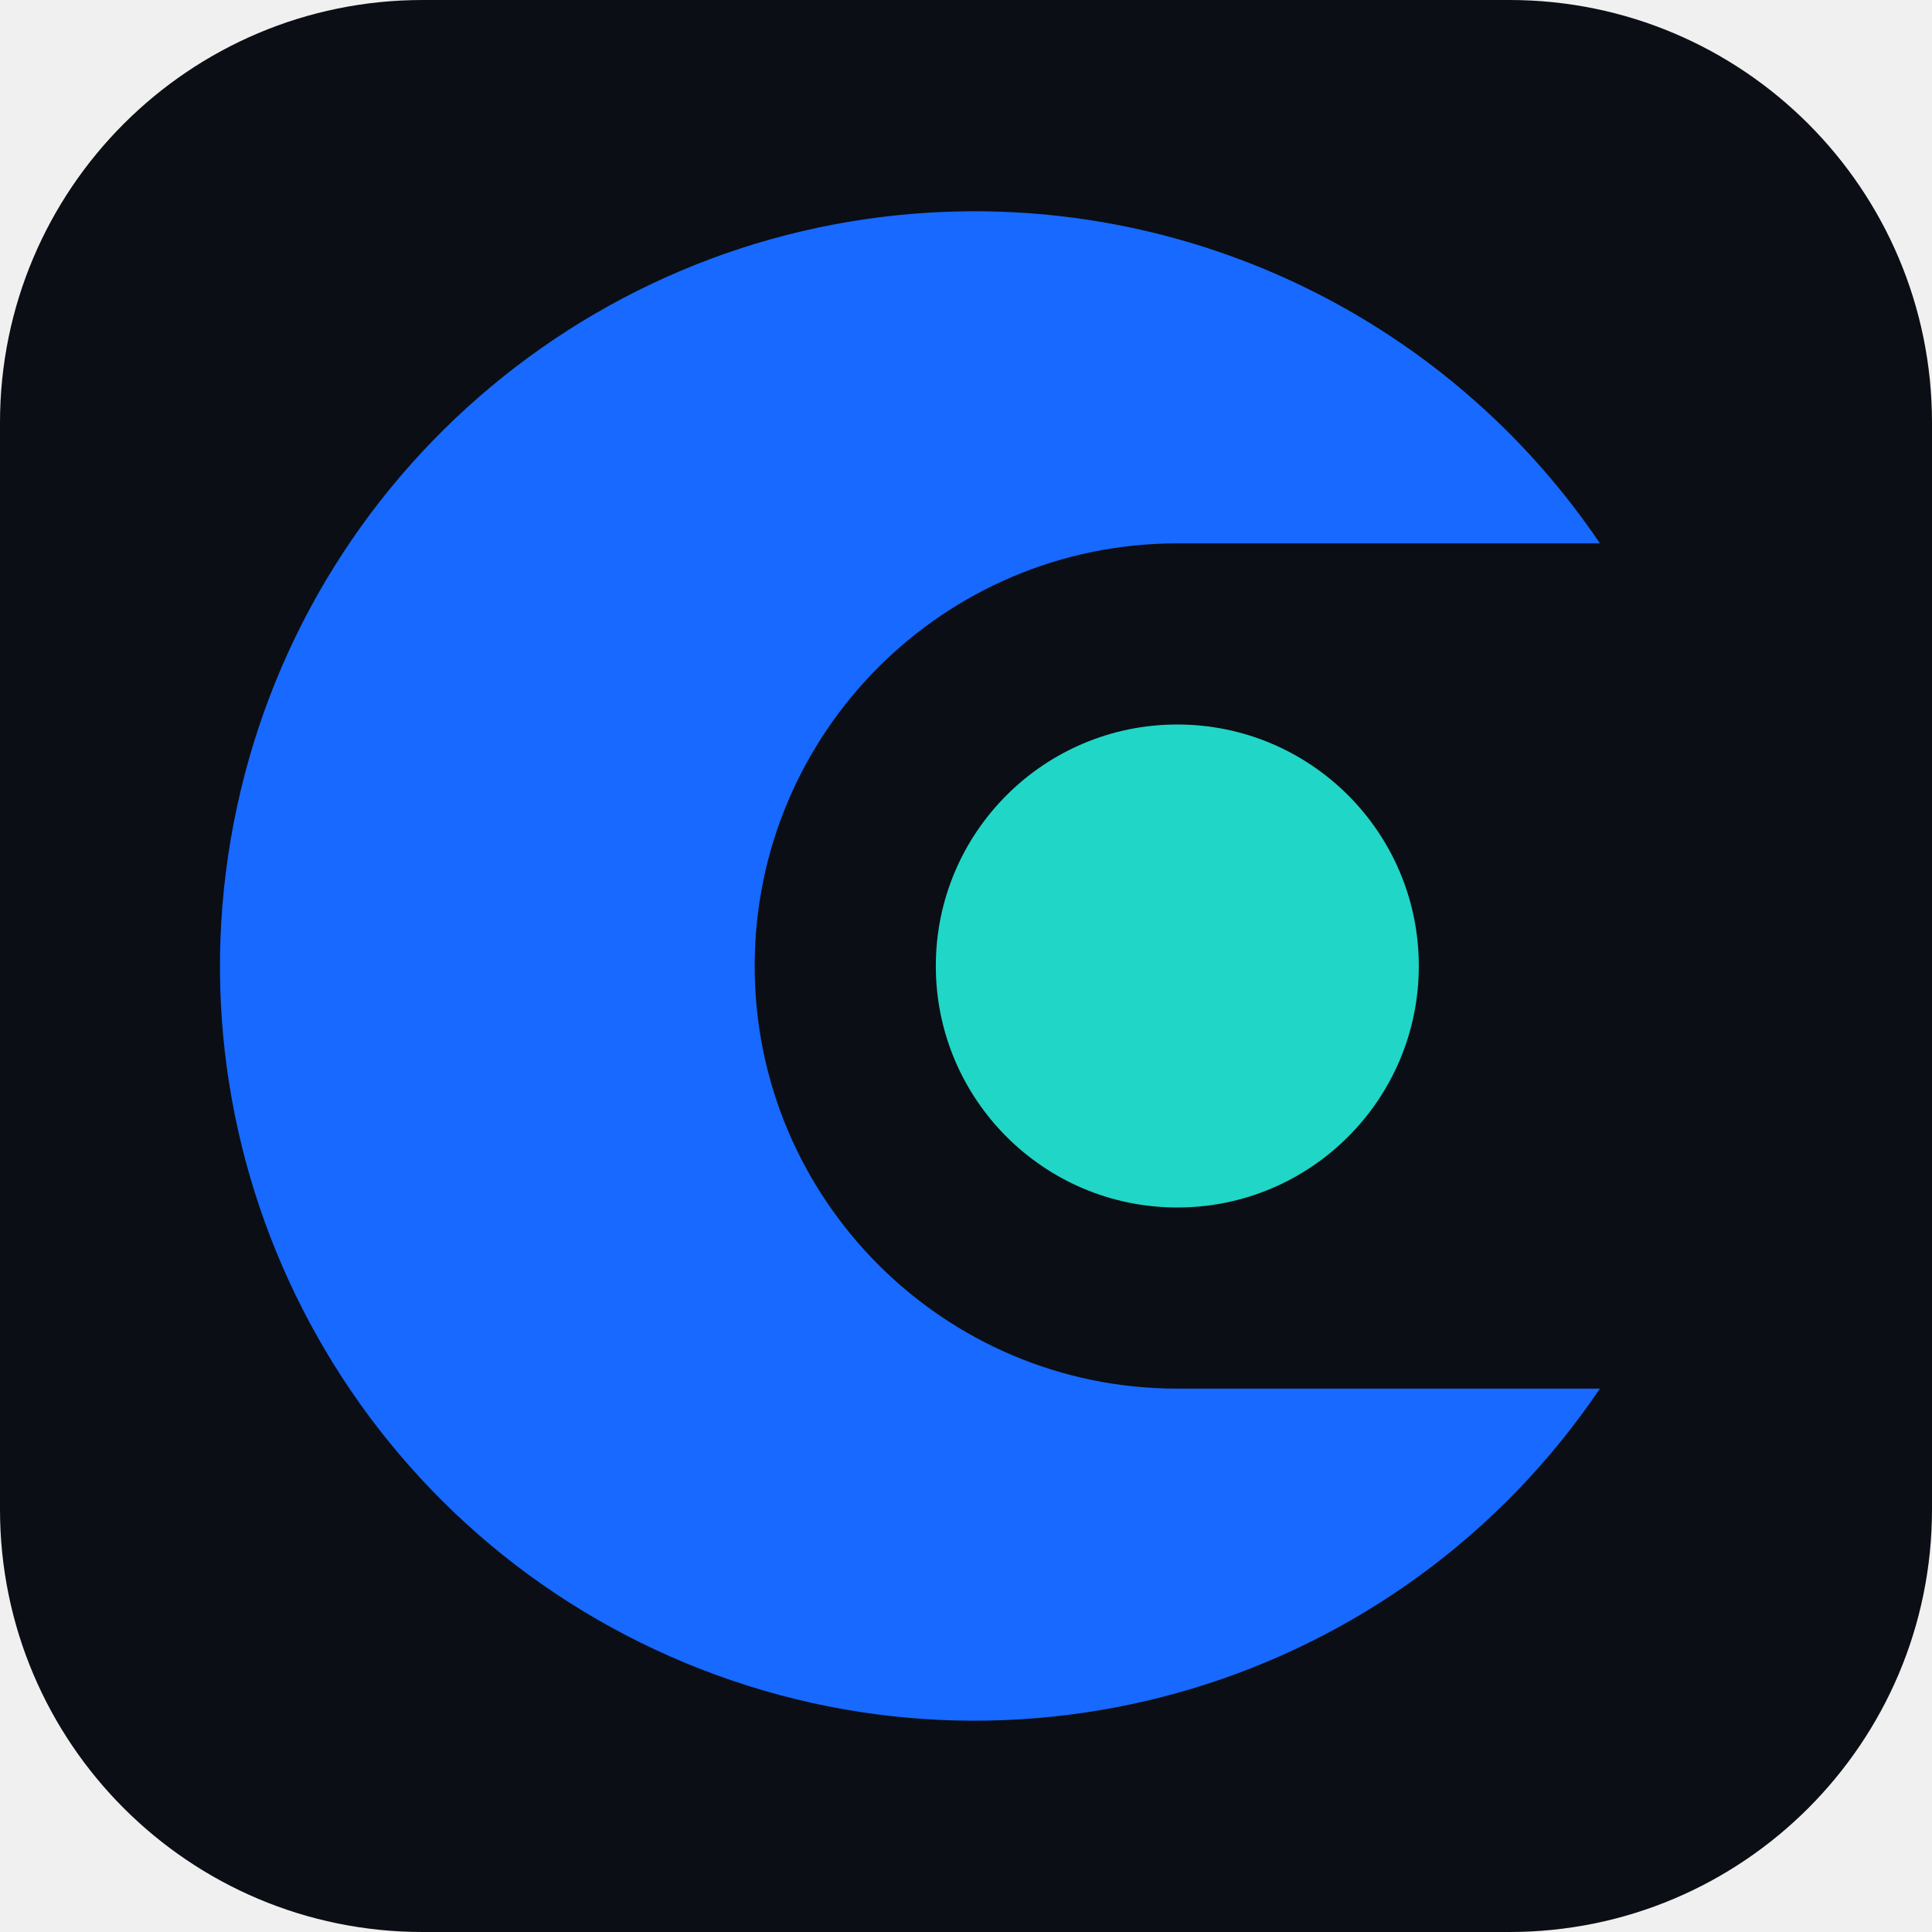
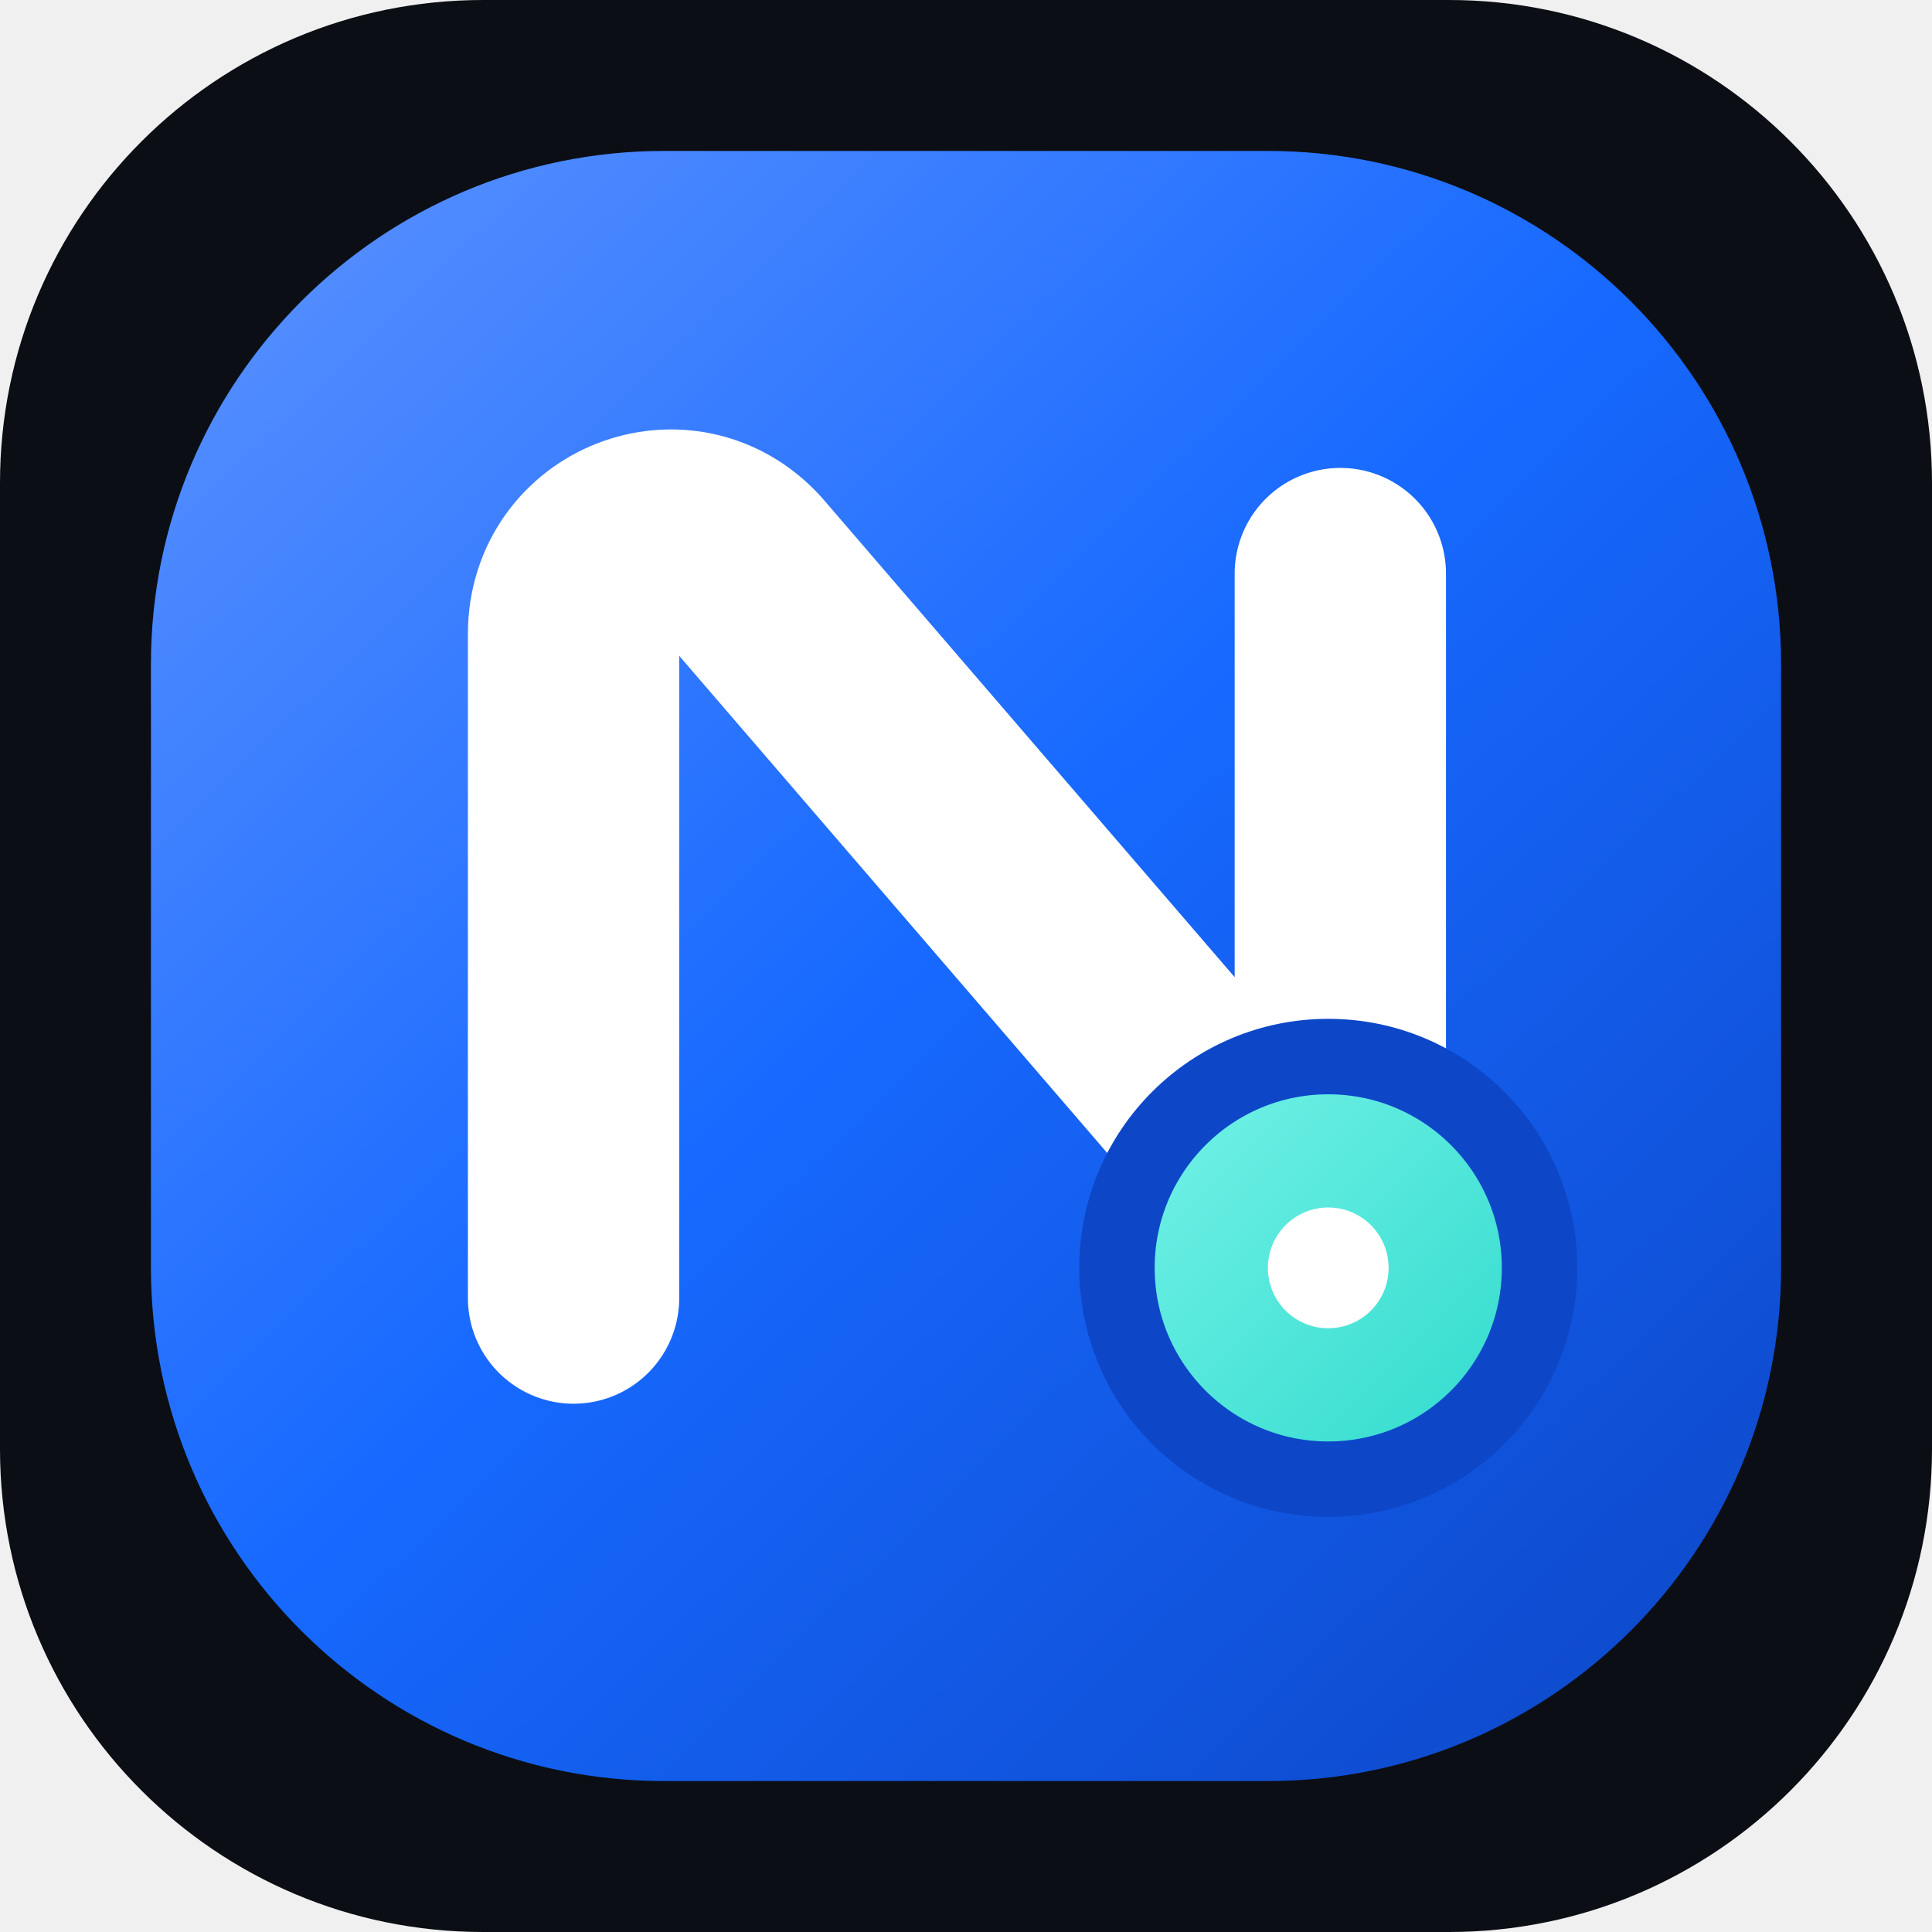
<svg xmlns="http://www.w3.org/2000/svg" width="512" height="512" viewBox="0 0 64 64">
-   <rect width="64" height="64" rx="14" fill="#0b0e14" />
-   <path fill="#1769ff" d="M32 7a25 25 0 1 0 21 39H39a14 14 0 1 1 0-28h14A25 25 0 0 0 32 7Z" />
-   <circle cx="39" cy="32" r="8" fill="#20d6c7" />
+   <defs>
+     <linearGradient id="bg" x1="7" x2="57" y1="6" y2="58" gradientUnits="userSpaceOnUse">
+       <stop stop-color="#5a91ff" />
+       <stop offset=".48" stop-color="#1769ff" />
+       <stop offset="1" stop-color="#0d47c8" />
+     </linearGradient>
+     <linearGradient id="node" x1="40" x2="53" y1="38" y2="51" gradientUnits="userSpaceOnUse">
+       <stop stop-color="#69eee3" />
+       <stop offset="1" stop-color="#20d6c7" />
+     </linearGradient>
+   </defs>
+   <rect width="64" height="64" rx="16" fill="#0b0e14" />
+   <rect width="54" height="54" x="5" y="5" rx="17" fill="url(#bg)" />
+   <path d="M19 43V21c0-3 3.6-4.4 5.6-2.2l19.8 23V19" fill="none" stroke="#fff" stroke-linecap="round" stroke-linejoin="round" stroke-width="7" />
+   <circle cx="44" cy="42" r="7" fill="url(#node)" stroke="#0d47c8" stroke-width="2.5" />
+   <circle cx="44" cy="42" r="2" fill="#fff" />
</svg>
